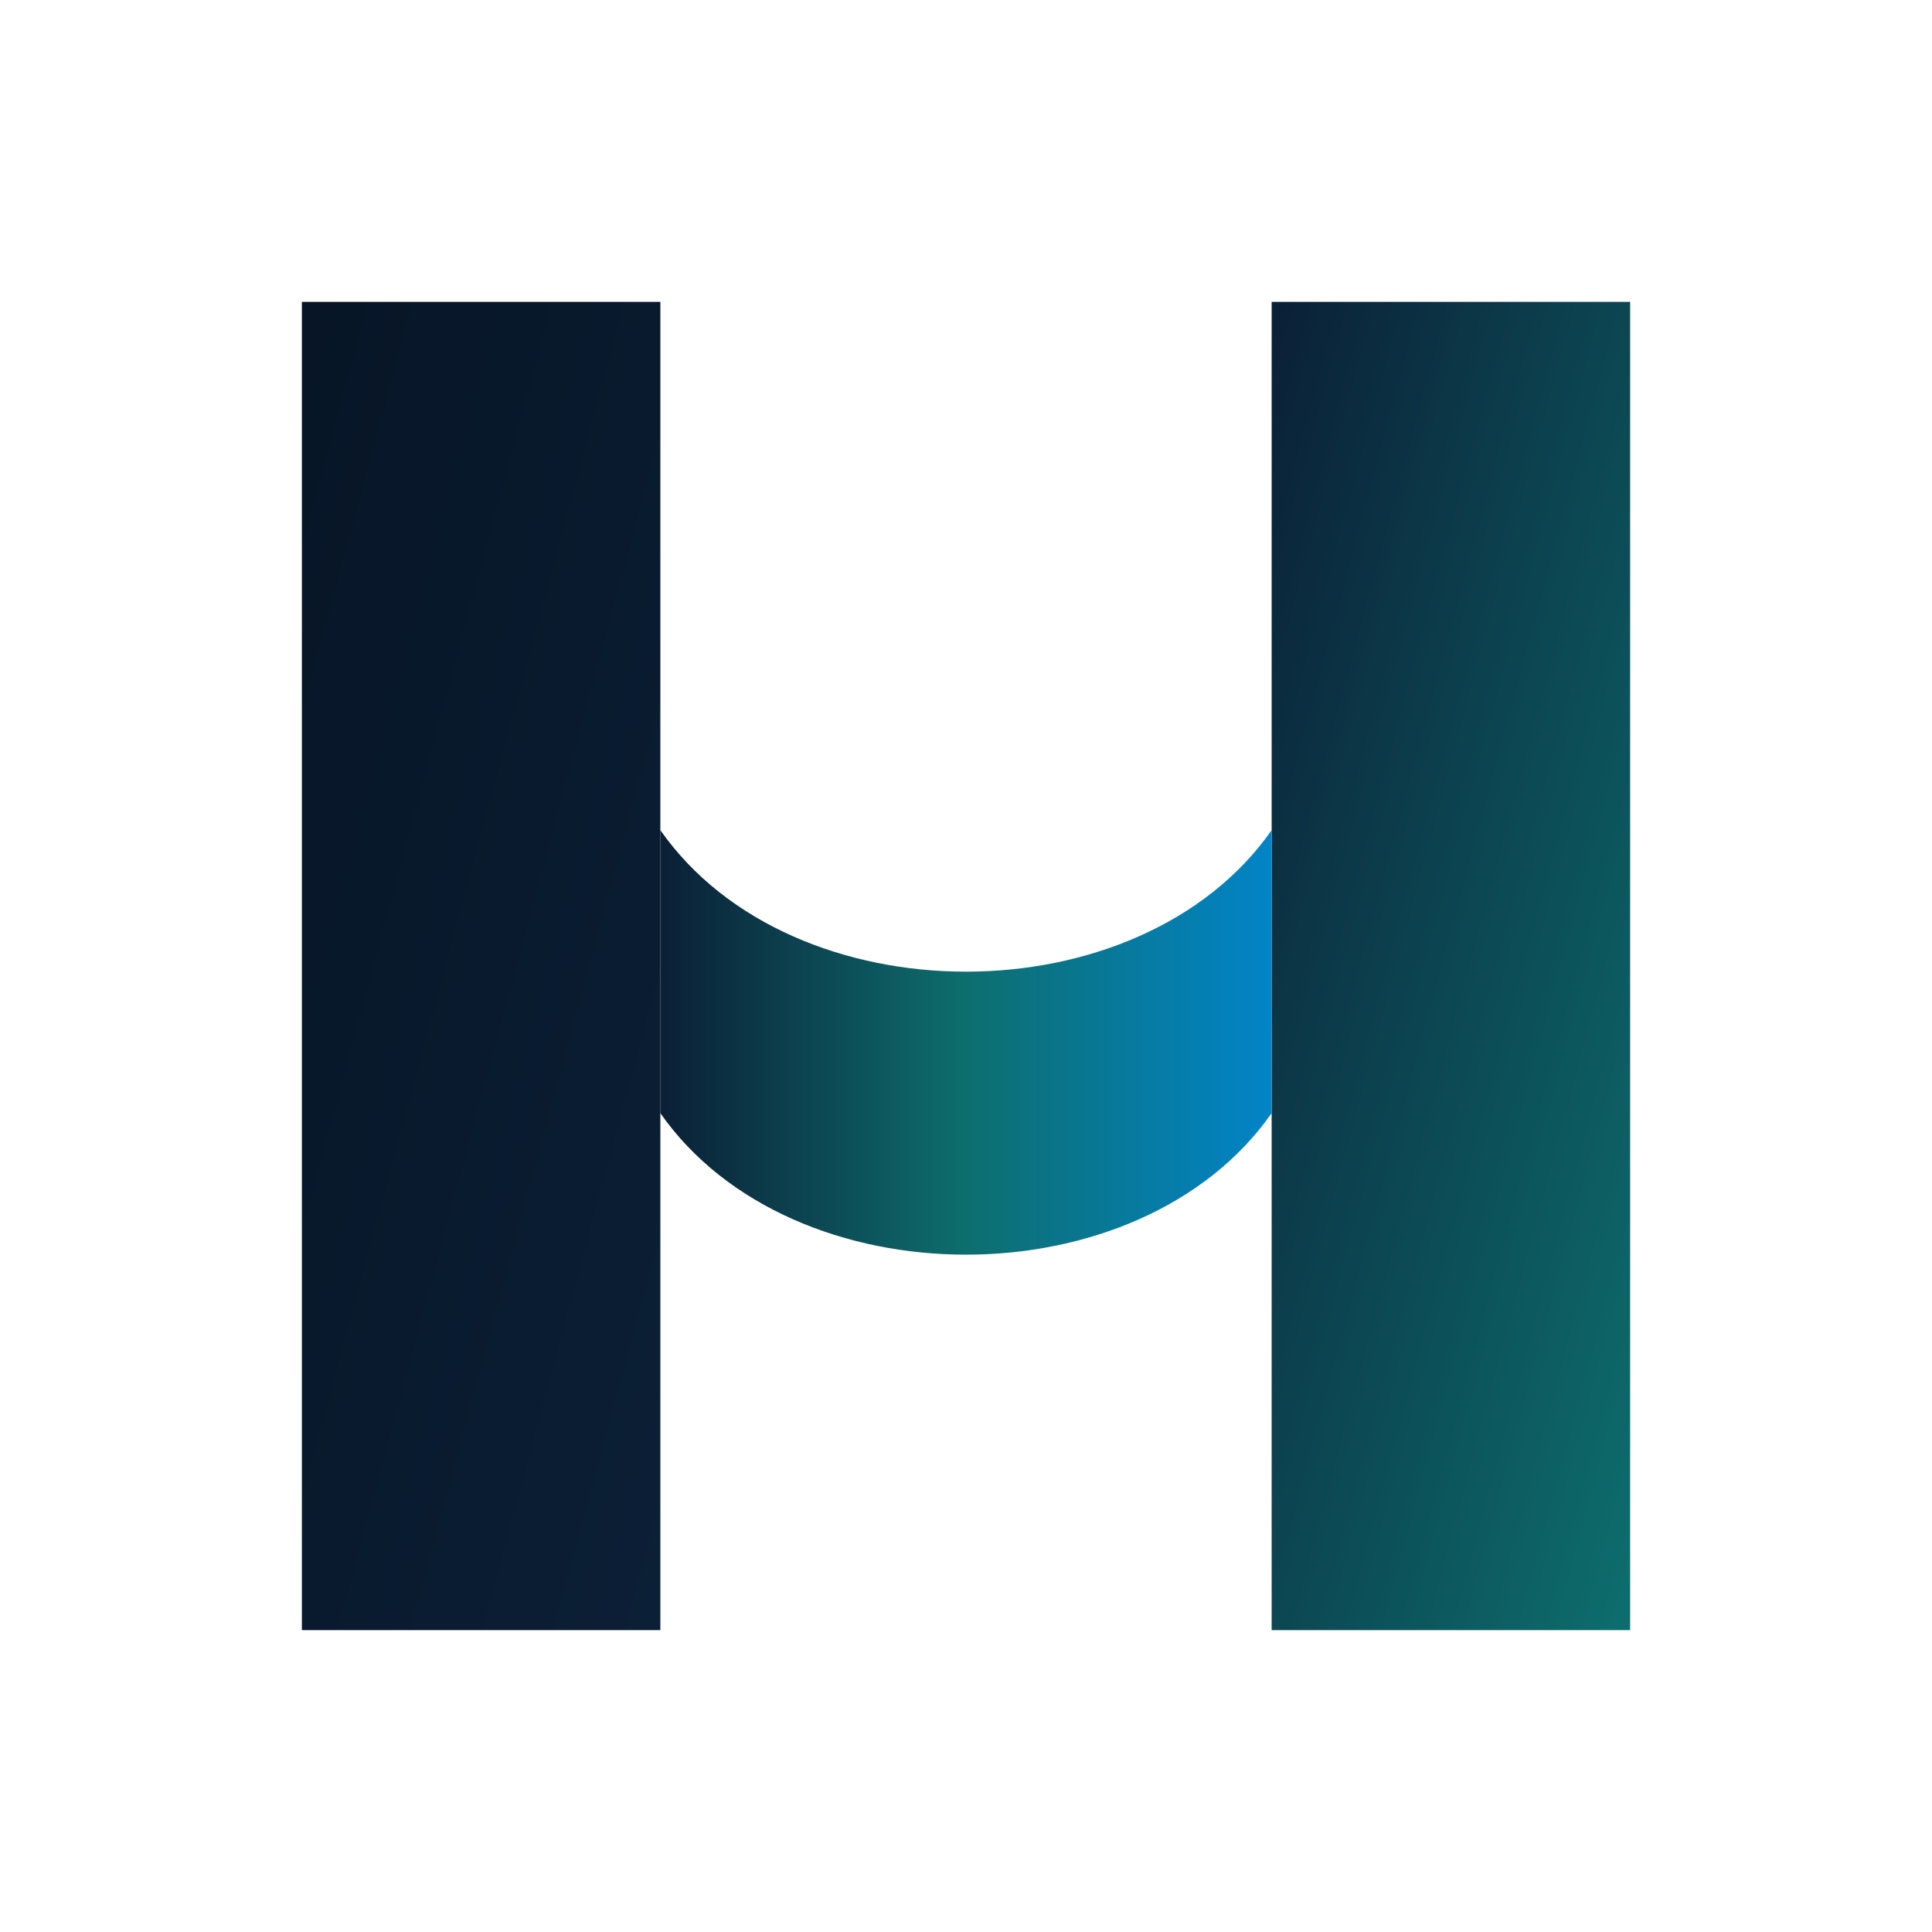
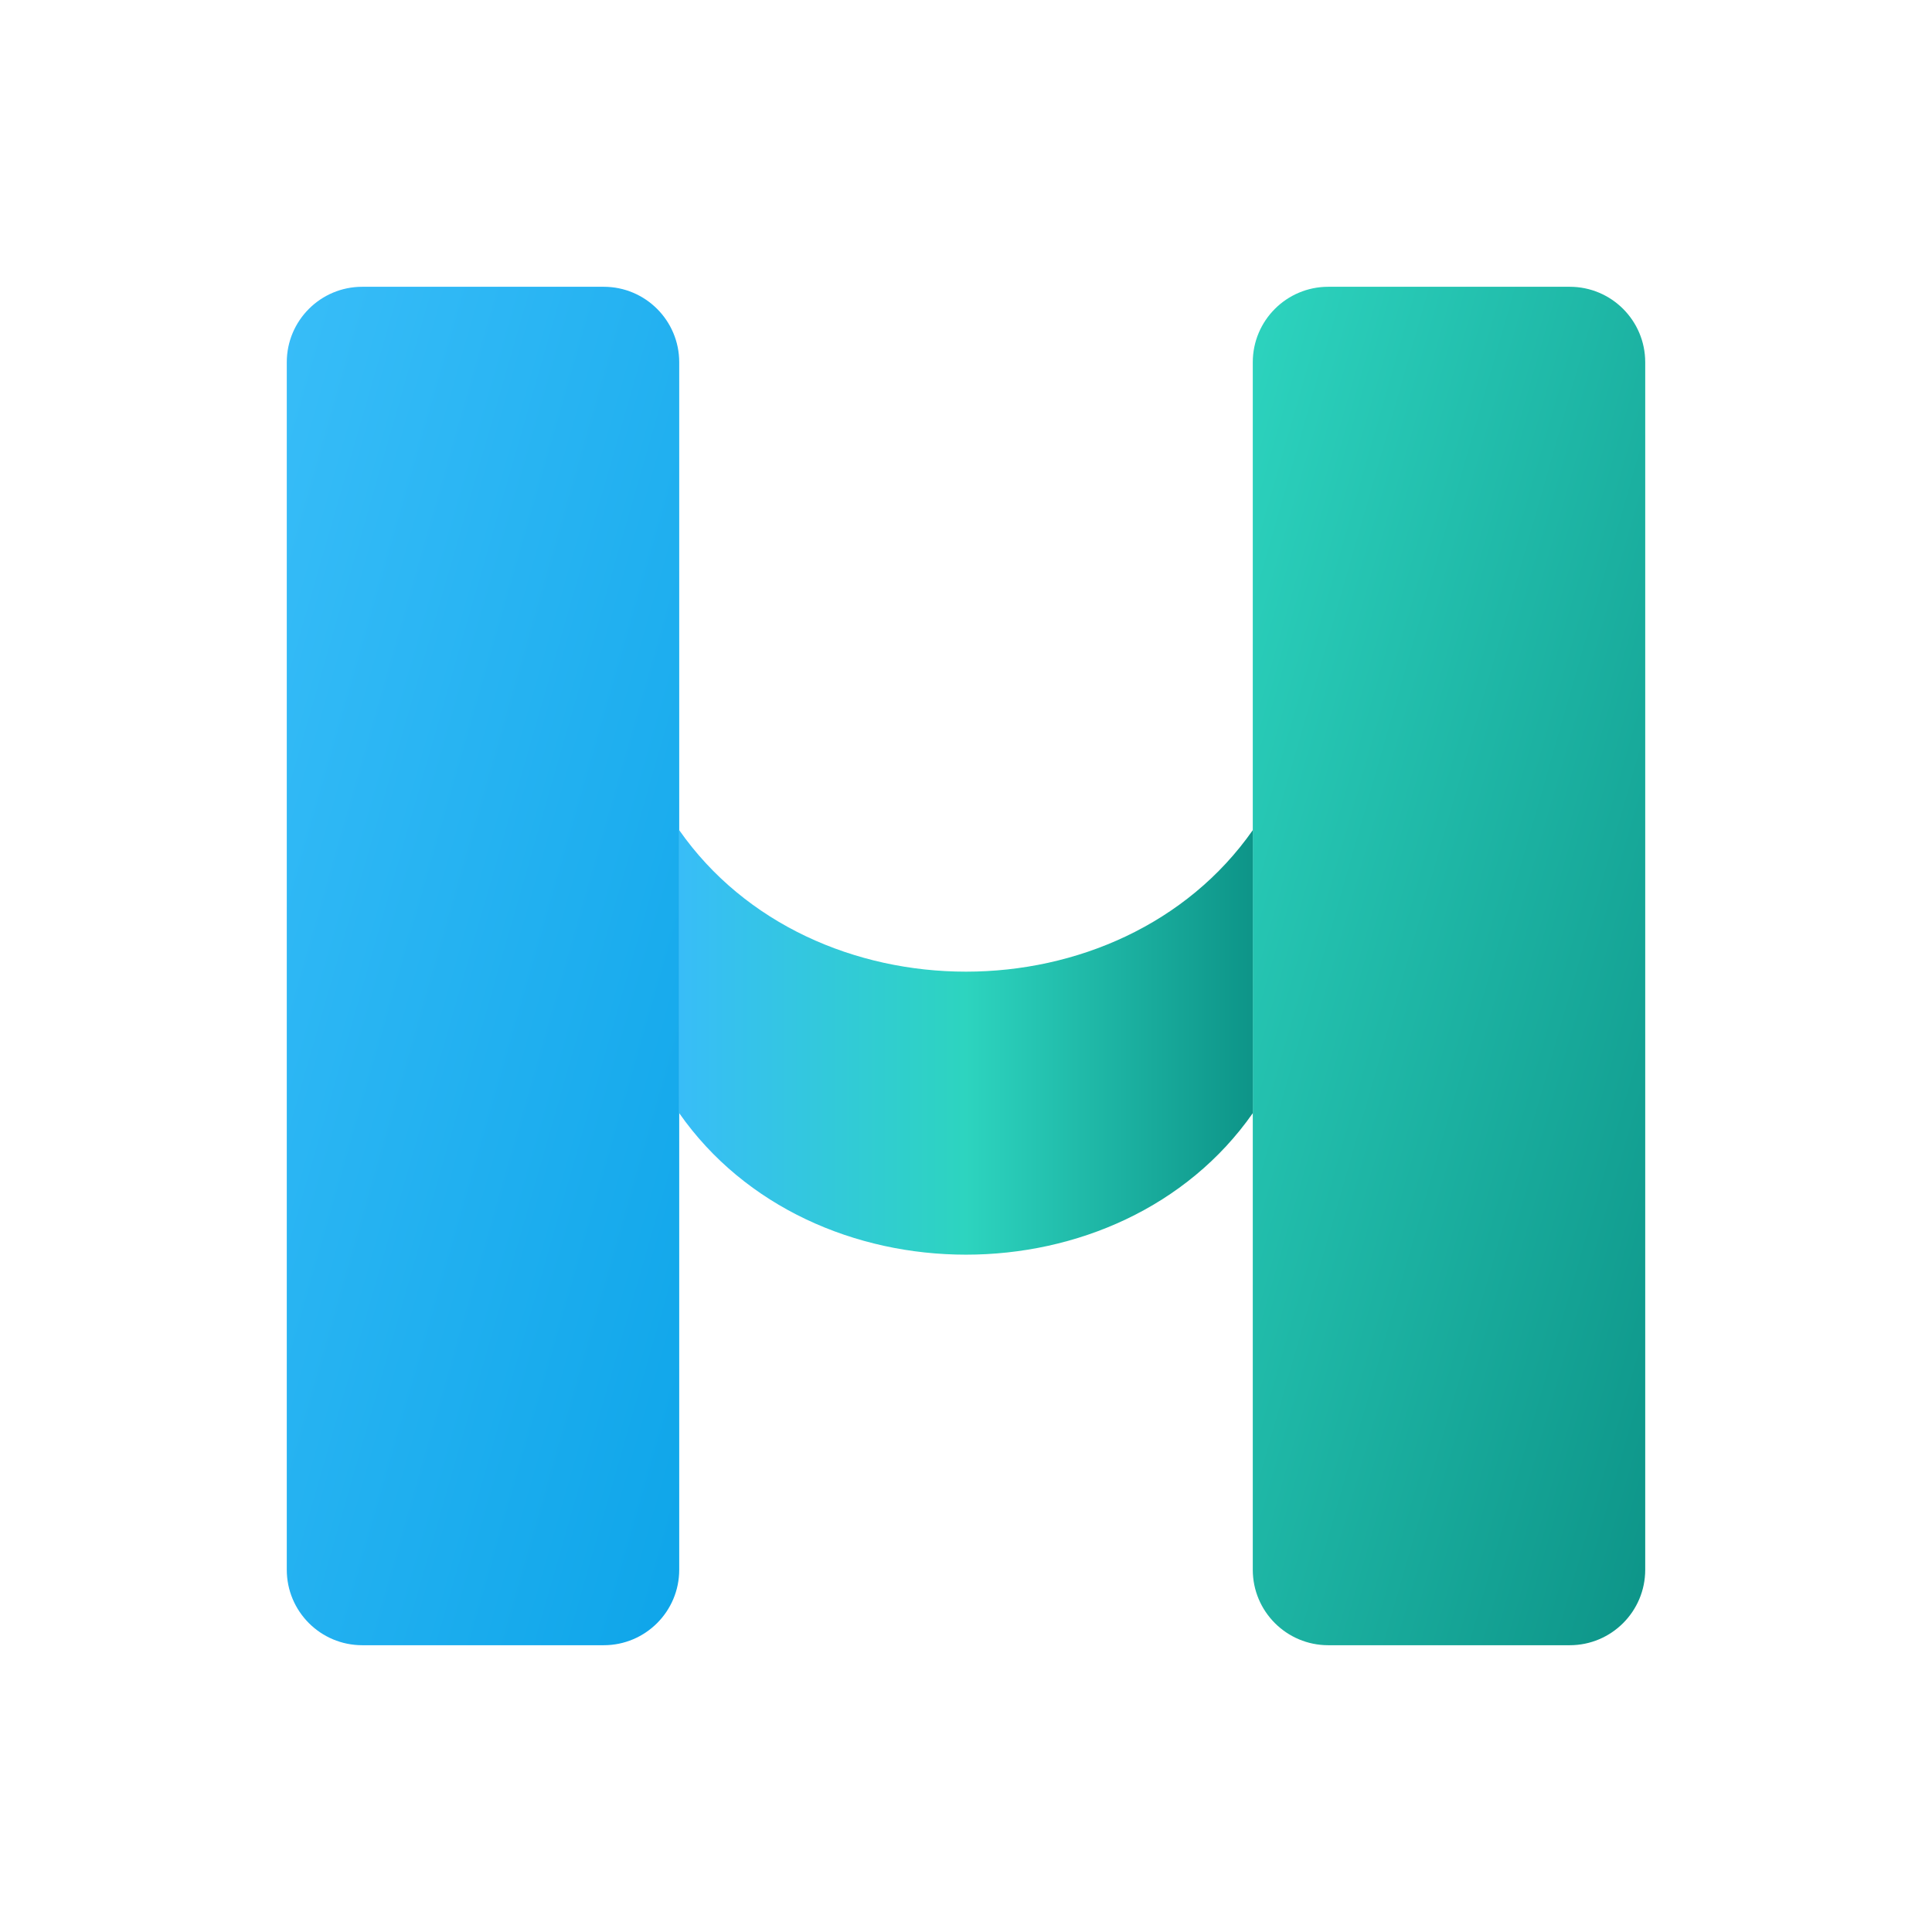
<svg xmlns="http://www.w3.org/2000/svg" viewBox="0 0 512 512" width="512" height="512">
  <defs>
-     <linearGradient id="hbLeftLight" x1="0%" y1="0%" x2="100%" y2="100%">
-       <stop offset="0%" stop-color="#071526" />
-       <stop offset="100%" stop-color="#0B1F36" />
-     </linearGradient>
-     <linearGradient id="hbRightLight" x1="0%" y1="0%" x2="100%" y2="100%">
-       <stop offset="0%" stop-color="#0B1F36" />
-       <stop offset="100%" stop-color="#0d6e6e" />
-     </linearGradient>
-     <linearGradient id="hbBridgeLight" x1="0%" y1="50%" x2="100%" y2="50%">
-       <stop offset="0%" stop-color="#0B1F36" />
-       <stop offset="50%" stop-color="#0d6e6e" />
-       <stop offset="100%" stop-color="#0284c7" />
-     </linearGradient>
-     <linearGradient id="hbLeftDark" x1="0%" y1="0%" x2="100%" y2="100%">
+     <linearGradient id="hbCyan" x1="0%" y1="0%" x2="100%" y2="100%">
      <stop offset="0%" stop-color="#38bdf8" />
      <stop offset="100%" stop-color="#0ea5e9" />
    </linearGradient>
-     <linearGradient id="hbRightDark" x1="0%" y1="0%" x2="100%" y2="100%">
+     <linearGradient id="hbTeal" x1="0%" y1="0%" x2="100%" y2="100%">
      <stop offset="0%" stop-color="#2dd4bf" />
      <stop offset="100%" stop-color="#0d9488" />
    </linearGradient>
-     <linearGradient id="hbBridgeDark" x1="0%" y1="50%" x2="100%" y2="50%">
+     <linearGradient id="hbBridge" x1="0%" y1="50%" x2="100%" y2="50%">
      <stop offset="0%" stop-color="#38bdf8" />
      <stop offset="50%" stop-color="#2dd4bf" />
      <stop offset="100%" stop-color="#0d9488" />
    </linearGradient>
  </defs>
-   <style>
-     .hb-p-left { fill: url(#hbLeftLight); }
-     .hb-p-right { fill: url(#hbRightLight); }
-     .hb-p-bridge { fill: url(#hbBridgeLight); }
- 
-     @media (prefers-color-scheme: dark) {
-       .hb-p-left { fill: url(#hbLeftDark); }
-       .hb-p-right { fill: url(#hbRightDark); }
-       .hb-p-bridge { fill: url(#hbBridgeDark); }
-     }
-   </style>
-   <g>
-     <path class="hb-p-left" d="M 80 80 L 175 80 L 175 432 L 80 432 Z" rx="14" />
-     <path class="hb-p-right" d="M 337 80 L 432 80 L 432 432 L 337 432 Z" rx="14" />
-     <path class="hb-p-bridge" d="M 175 220               C 210 270, 302 270, 337 220               L 337 295               C 302 345, 210 345, 175 295               Z" />
-   </g>
+   <rect x="76" y="76" width="104" height="360" rx="20" fill="url(#hbCyan)" />
+   <rect x="332" y="76" width="104" height="360" rx="20" fill="url(#hbTeal)" />
+   <path d="M 180 220 C 215 270, 297 270, 332 220 L 332 295 C 297 345, 215 345, 180 295 Z" fill="url(#hbBridge)" />
</svg>
